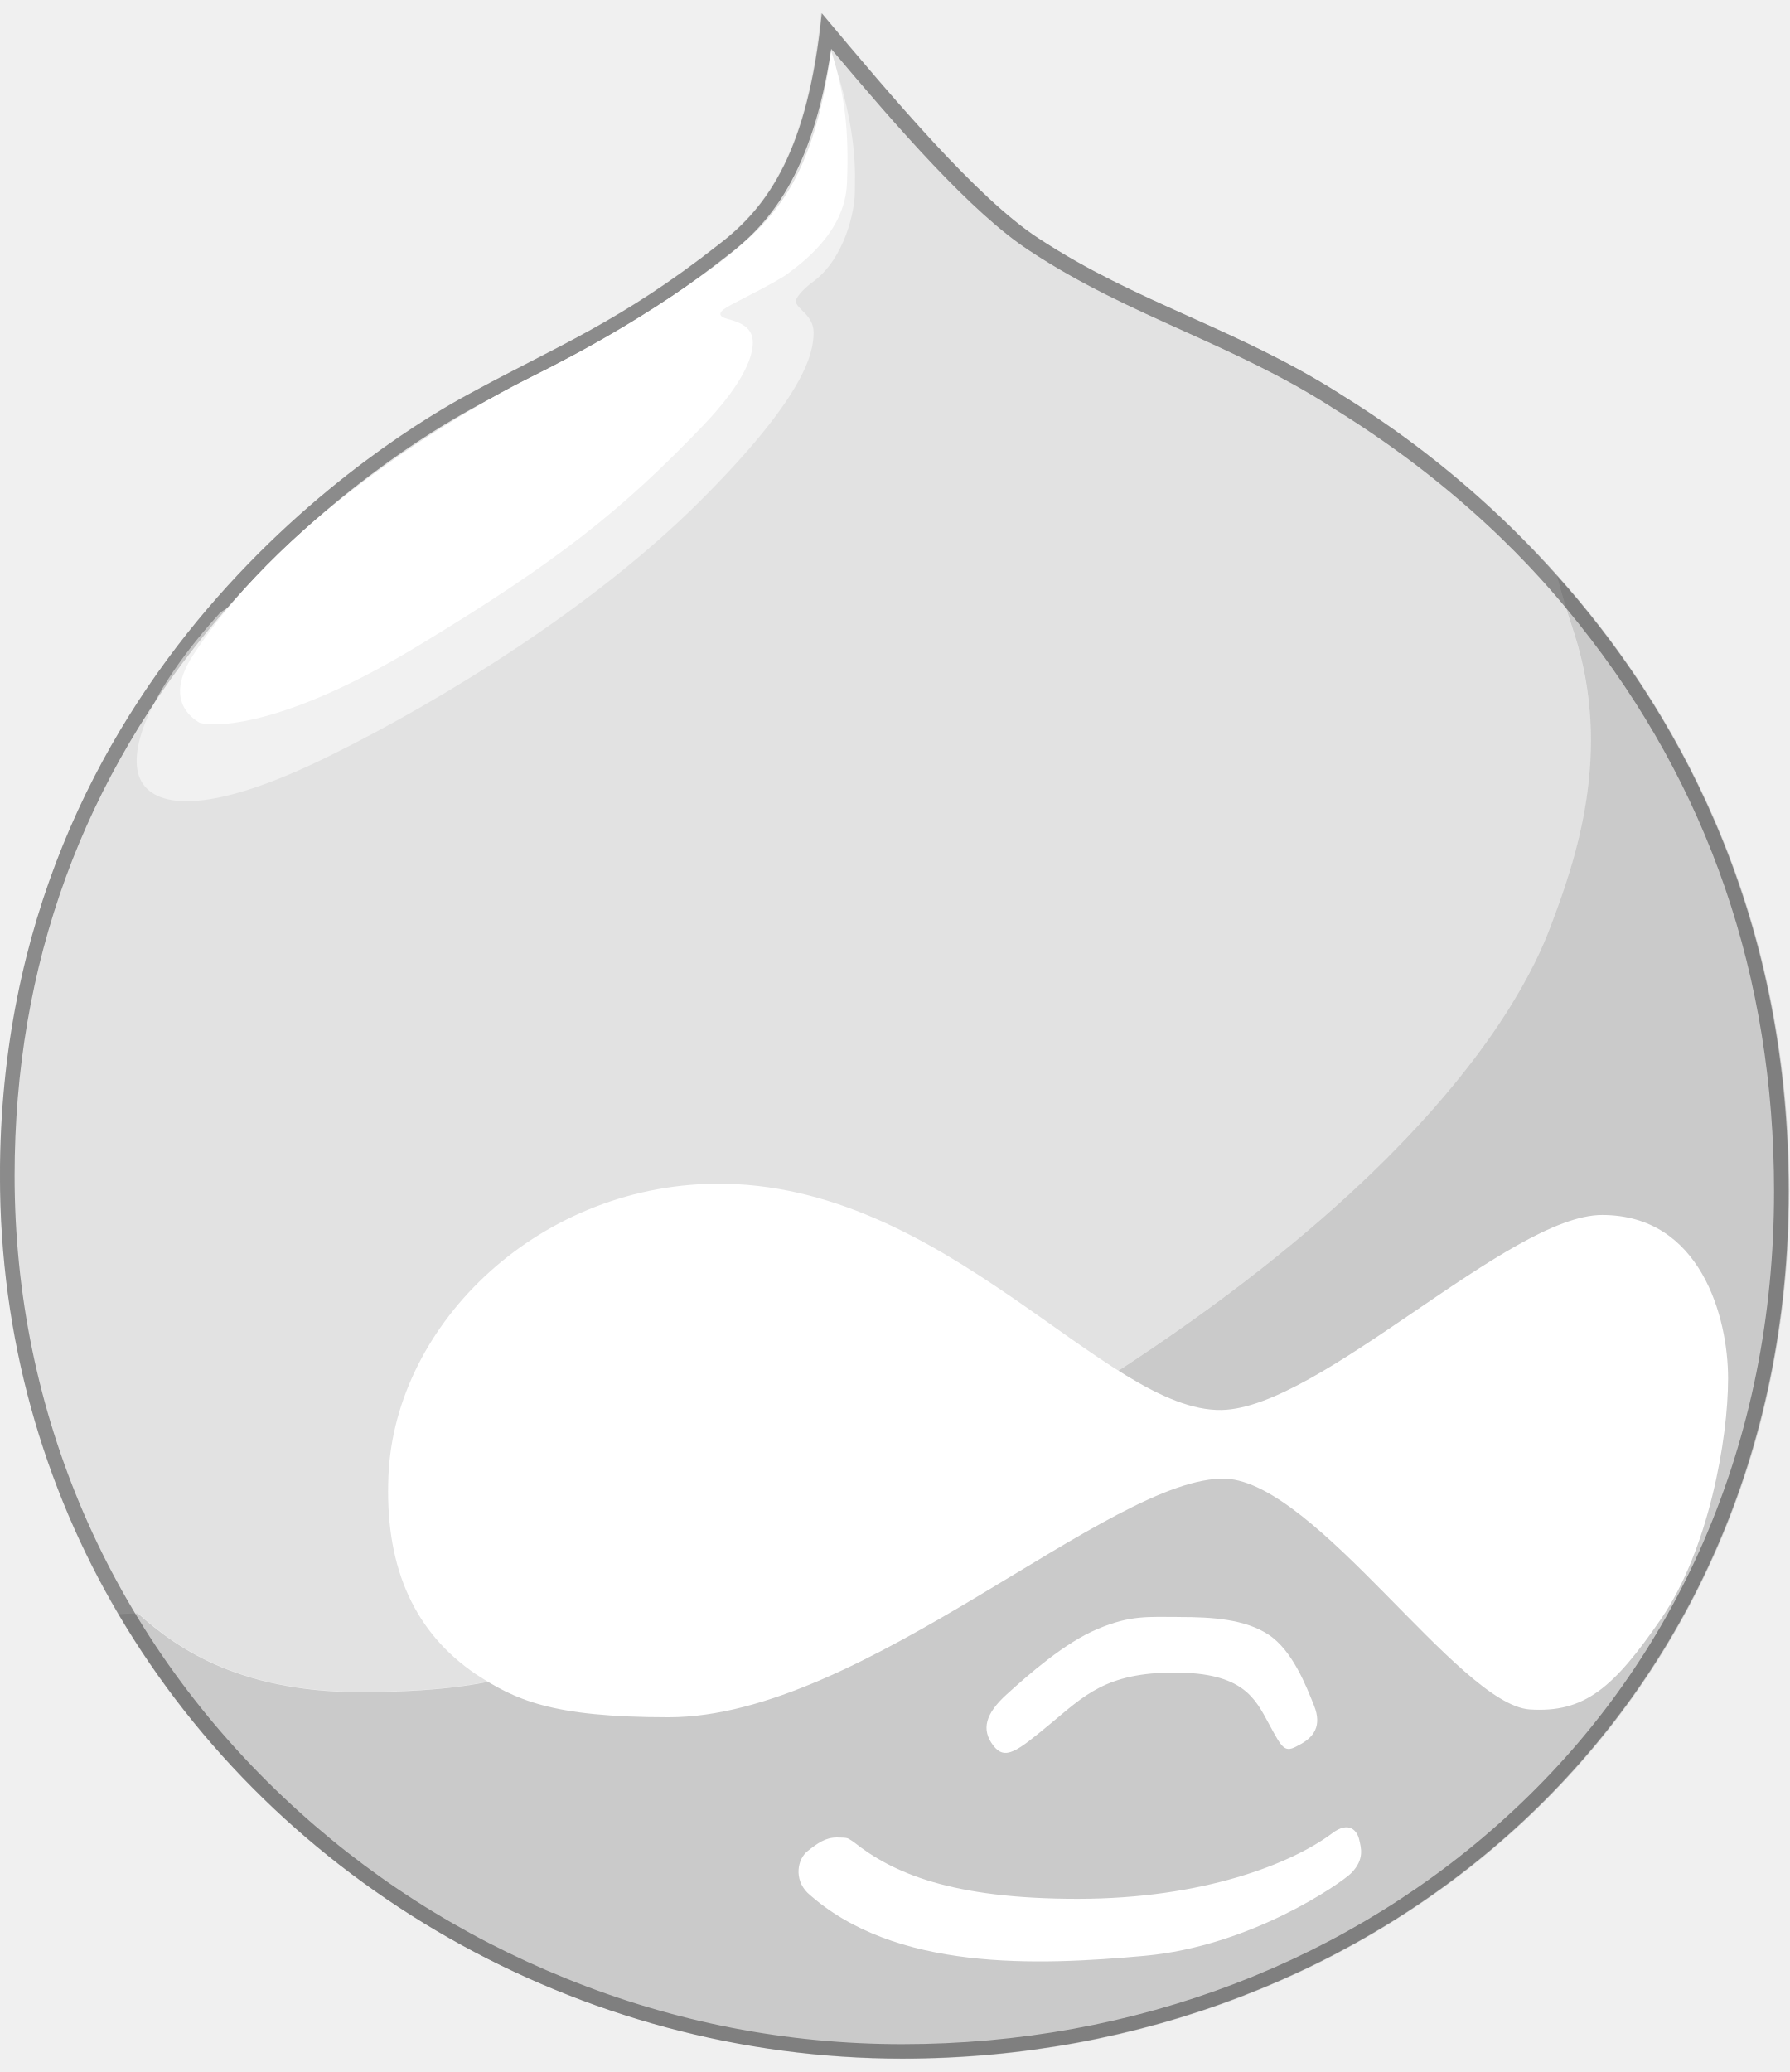
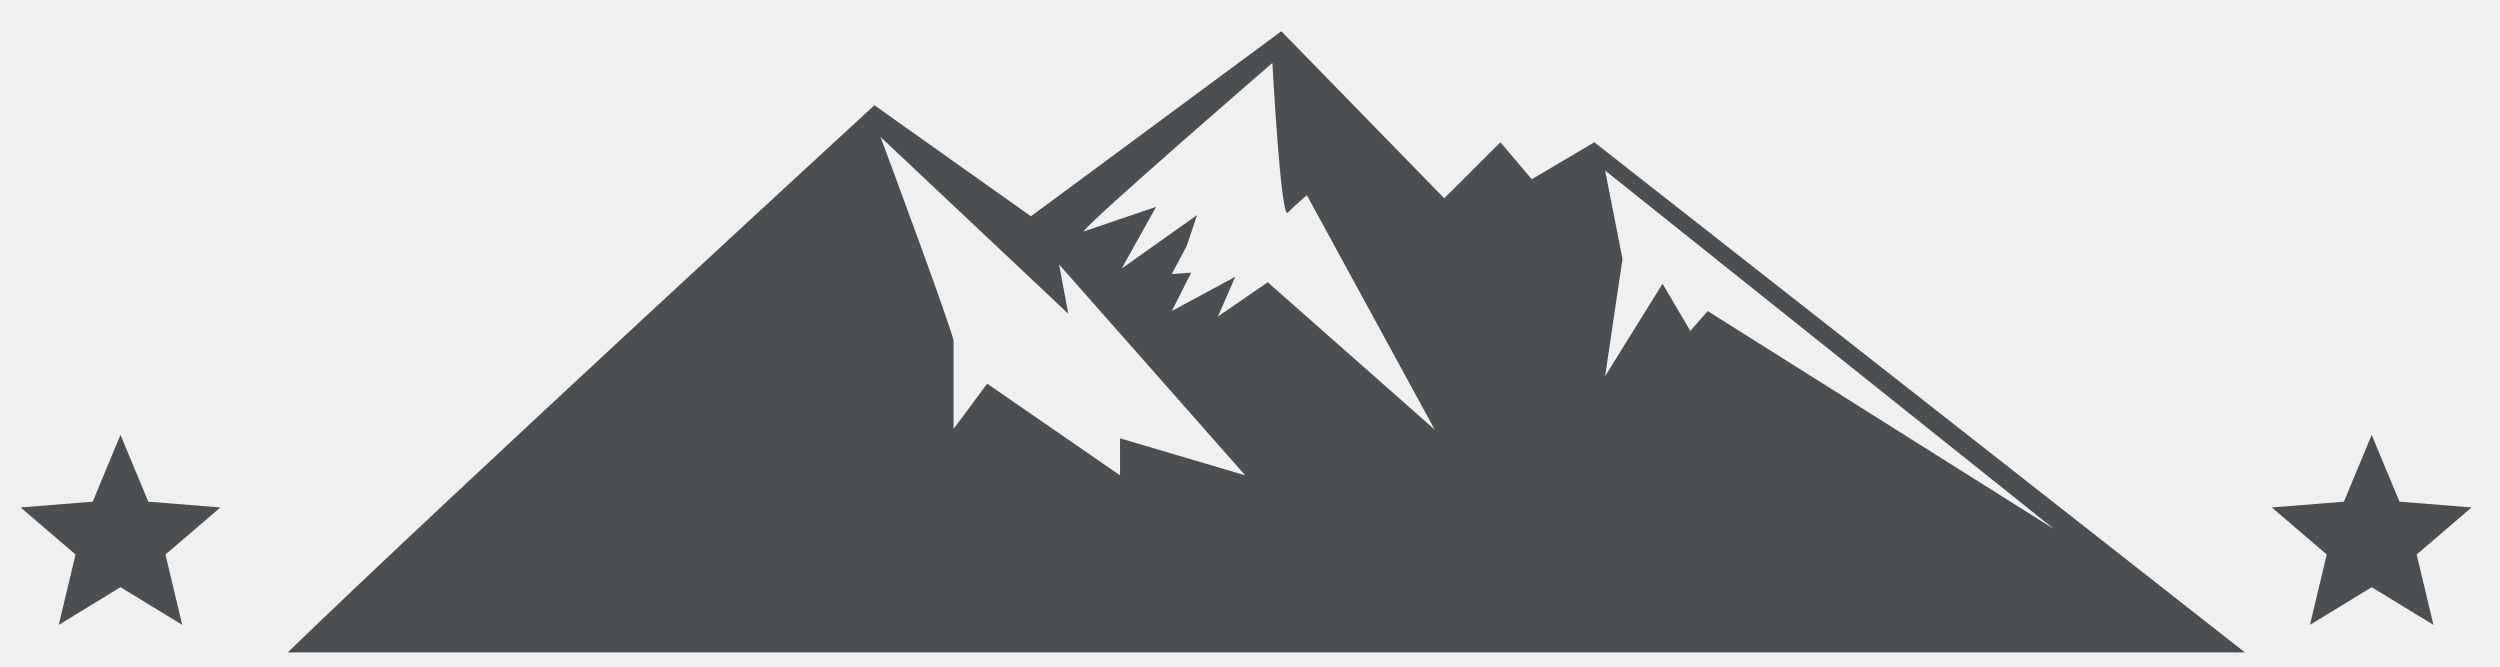
- <svg xmlns="http://www.w3.org/2000/svg" width="57" height="66" viewBox="471.5 467 57 66" enable-background="new 471.5 467 57 66">
-   <path opacity=".2" fill="#303030" d="M528.5 504.965c0 16.634-13.123 27.615-28.24 27.615-10.29 0-19.894-5.523-24.978-14.167l.605-.027c1.313 1.192 3.39 2.58 7.404 2.515 4.77-.064 5.645-.875 9.855-2.756 22.716-10.17 26.925-19.457 27.736-21.59s2.013-5.587.756-9.415c-.242-.737-.42-1.333-.54-1.808-3.018-3.372-6.017-5.225-6.92-5.784-.14-.093-.29-.177-.43-.26l.44.26c2.01 1.247 14.314 8.782 14.314 25.417z" />
-   <path fill="#fff" d="M509.09 518.507c1.006 0 2.077.065 2.83.568.756.503 1.193 1.63 1.445 2.263.25.634 0 1.006-.503 1.258-.438.25-.503.12-.94-.69-.44-.81-.82-1.63-3.01-1.63s-2.887.755-3.948 1.63c-1.062.876-1.443 1.193-1.825.69s-.253-1.006.437-1.63 1.825-1.63 2.888-2.077c1.06-.45 1.62-.383 2.625-.383zm-10.413 7.152c1.257 1.005 3.14 1.825 7.153 1.825 4.015 0 6.836-1.137 8.094-2.077.568-.438.82-.065.875.187.056.25.186.624-.252 1.07-.316.317-3.194 2.33-6.594 2.636-3.4.31-7.964.504-10.73-2.01-.438-.44-.316-1.07 0-1.323.317-.25.568-.438.94-.438.374.008.317.008.513.13z" />
-   <path opacity=".2" fill="#aaa" d="M520.89 496.545c-.81 2.133-5.02 11.42-27.735 21.59-4.21 1.88-5.085 2.69-9.854 2.756-4.013.066-6.09-1.32-7.403-2.514l-.605.028h-.01c-2.393-4.042-3.78-8.783-3.78-13.952 0-7.852 2.97-13.654 6.287-17.687.11-.13.213-.26.325-.382 2.683-3.148 5.55-5.17 7.218-6.203.038-.028.075-.047.112-.065.42-.25.754-.447.987-.568 2.757-1.51 4.77-2.263 7.963-4.77.12-.092.242-.186.354-.288l.008-.01c.875-.754 1.64-1.76 2.18-3.4v-.008c.325-.97.567-2.16.716-3.65l.02.018c2.253 2.69 4.954 5.886 6.89 7.144.69.447 1.38.848 2.068 1.202l.3.15c2.243 1.126 4.507 1.945 6.807 3.333l.428.26c.903.56 3.902 2.412 6.92 5.784.12.475.298 1.07.54 1.807 1.274 3.837.073 7.292-.737 9.425z" />
-   <path opacity=".5" fill="#333" d="M514.176 479.538c-3.26-2.077-6.464-2.887-9.603-4.955-1.938-1.267-4.64-4.47-6.893-7.162-.438 4.332-1.686 6.148-3.26 7.35-3.195 2.515-5.207 3.26-7.963 4.77-2.338 1.256-14.958 8.726-14.958 24.913 0 5.17 1.387 9.91 3.77 13.96 5.077 8.635 14.68 14.158 24.97 14.158 15.126 0 28.24-10.98 28.24-27.614 0-9.127-3.707-15.526-7.386-19.633-3.016-3.382-6.015-5.217-6.918-5.785zm7.627 7.34c4.117 5.15 6.213 11.23 6.213 18.077 0 3.968-.755 7.712-2.245 11.148-1.414 3.25-3.444 6.13-6.053 8.56-5.15 4.806-12.062 7.45-19.475 7.45-3.67 0-7.265-.698-10.692-2.086-3.372-1.36-6.398-3.297-9.016-5.774-5.532-5.225-8.57-12.257-8.57-19.8 0-6.716 2.18-12.695 6.483-17.753 3.288-3.865 6.836-6.007 8.196-6.743.67-.363 1.285-.69 1.89-.997 1.892-.97 3.68-1.89 6.14-3.818 1.312-.997 2.71-2.58 3.305-6.585 2.077 2.468 4.48 5.234 6.314 6.426 1.63 1.08 3.307 1.835 4.918 2.562 1.527.69 3.11 1.406 4.676 2.403l.056.037c4.62 2.84 7.06 5.896 7.86 6.892z" />
-   <path opacity=".5" fill="#fff" d="M497.98 468.678c.874 2.58.753 3.893.753 4.452 0 .56-.307 2.077-1.313 2.832-.438.317-.568.568-.568.624 0 .25.568.438.568 1.006 0 .69-.317 2.077-3.642 5.393-3.325 3.316-8.103 6.278-11.8 8.103-3.698 1.826-5.468 1.686-5.97.81s.185-2.83 2.514-5.392l9.667-6.278 9.164-6.398.503-2.44" />
-   <path fill="#fff" d="M497.98 468.613c-.57 4.145-1.826 5.393-3.512 6.715-2.83 2.133-5.588 3.446-6.212 3.763-1.63.82-7.535 4.08-10.608 8.784-.94 1.444 0 2.012.186 2.133.187.12 2.33.372 6.9-2.385 4.574-2.757 6.595-4.387 9.175-7.078 1.377-1.444 1.573-2.263 1.573-2.636 0-.438-.316-.624-.82-.754-.25-.065-.316-.187 0-.373.317-.186 1.622-.82 1.938-1.07.318-.25 1.827-1.257 1.882-2.887.065-1.63-.056-2.766-.503-4.21zm-14.112 45.628c.065-4.898 4.648-9.472 10.422-9.536 7.348-.065 12.424 7.283 16.13 7.208 3.14-.064 9.166-6.212 12.118-6.212 3.14 0 4.014 3.26 4.014 5.206 0 1.938-.623 5.458-2.133 7.656-1.51 2.198-2.44 3.008-4.2 2.888-2.264-.187-6.78-7.21-9.67-7.35-3.64-.12-11.547 7.6-17.75 7.6-3.763 0-4.9-.567-6.147-1.378-1.92-1.312-2.85-3.315-2.785-6.08z" />
+ <svg xmlns="http://www.w3.org/2000/svg" width="255" height="68" viewBox="0 0 255 68">
+   <g id="g8-copia-copia">
+     <g id="g10">
+       <path id="path40" fill="#4d4e4f" stroke="none" d="M 108.97 32.005 L 108.024 26.972 L 127.014 48.484 L 114.243 44.709 L 114.243 48.484 L 100.693 39.135 L 97.264 43.749 C 97.264 43.749 97.264 35.64 97.264 34.801 C 97.264 33.962 89.814 13.97 89.814 13.97 Z M 129.783 6.421 C 129.783 6.421 130.64 22.428 131.349 21.694 C 132.059 20.96 133.301 19.912 133.301 19.912 L 146.338 43.819 L 129.309 28.79 L 124.225 32.285 L 125.999 28.23 L 119.521 31.726 L 121.505 27.811 L 119.521 27.951 L 121.032 25.12 L 122.096 21.939 L 114.41 27.392 L 117.924 21.1 L 110.508 23.617 C 111.335 22.359 129.783 6.421 129.783 6.421 Z M 163.721 17.395 L 209.549 53.991 L 174.188 31.731 L 172.412 33.753 L 169.579 28.941 L 163.721 38.367 L 165.494 26.413 Z M 29.351 66.546 L 228.982 66.546 L 162.623 14.511 L 156.238 18.286 L 153.045 14.511 L 147.313 20.226 L 130.696 3.187 L 105.153 22.061 L 89.189 10.736 C 89.189 10.736 45.078 51.276 29.351 66.546" />
+       <path id="path86" fill="#4d4e4f" stroke="none" d="M 5.994 63.737 L 12.291 59.893 L 18.588 63.737 L 16.877 56.561 L 22.48 51.76 L 15.125 51.17 L 12.291 44.358 L 9.457 51.17 L 2.103 51.76 L 7.705 56.561 L 5.994 63.737" />
+       <path id="path88" fill="#4d4e4f" stroke="none" d="M 239.079 51.17 L 231.724 51.76 L 237.327 56.561 L 235.616 63.737 L 241.912 59.893 L 248.211 63.737 L 246.5 56.561 L 252.103 51.76 L 244.748 51.17 L 241.912 44.358 L 239.079 51.17" />
+     </g>
+   </g>
</svg>
